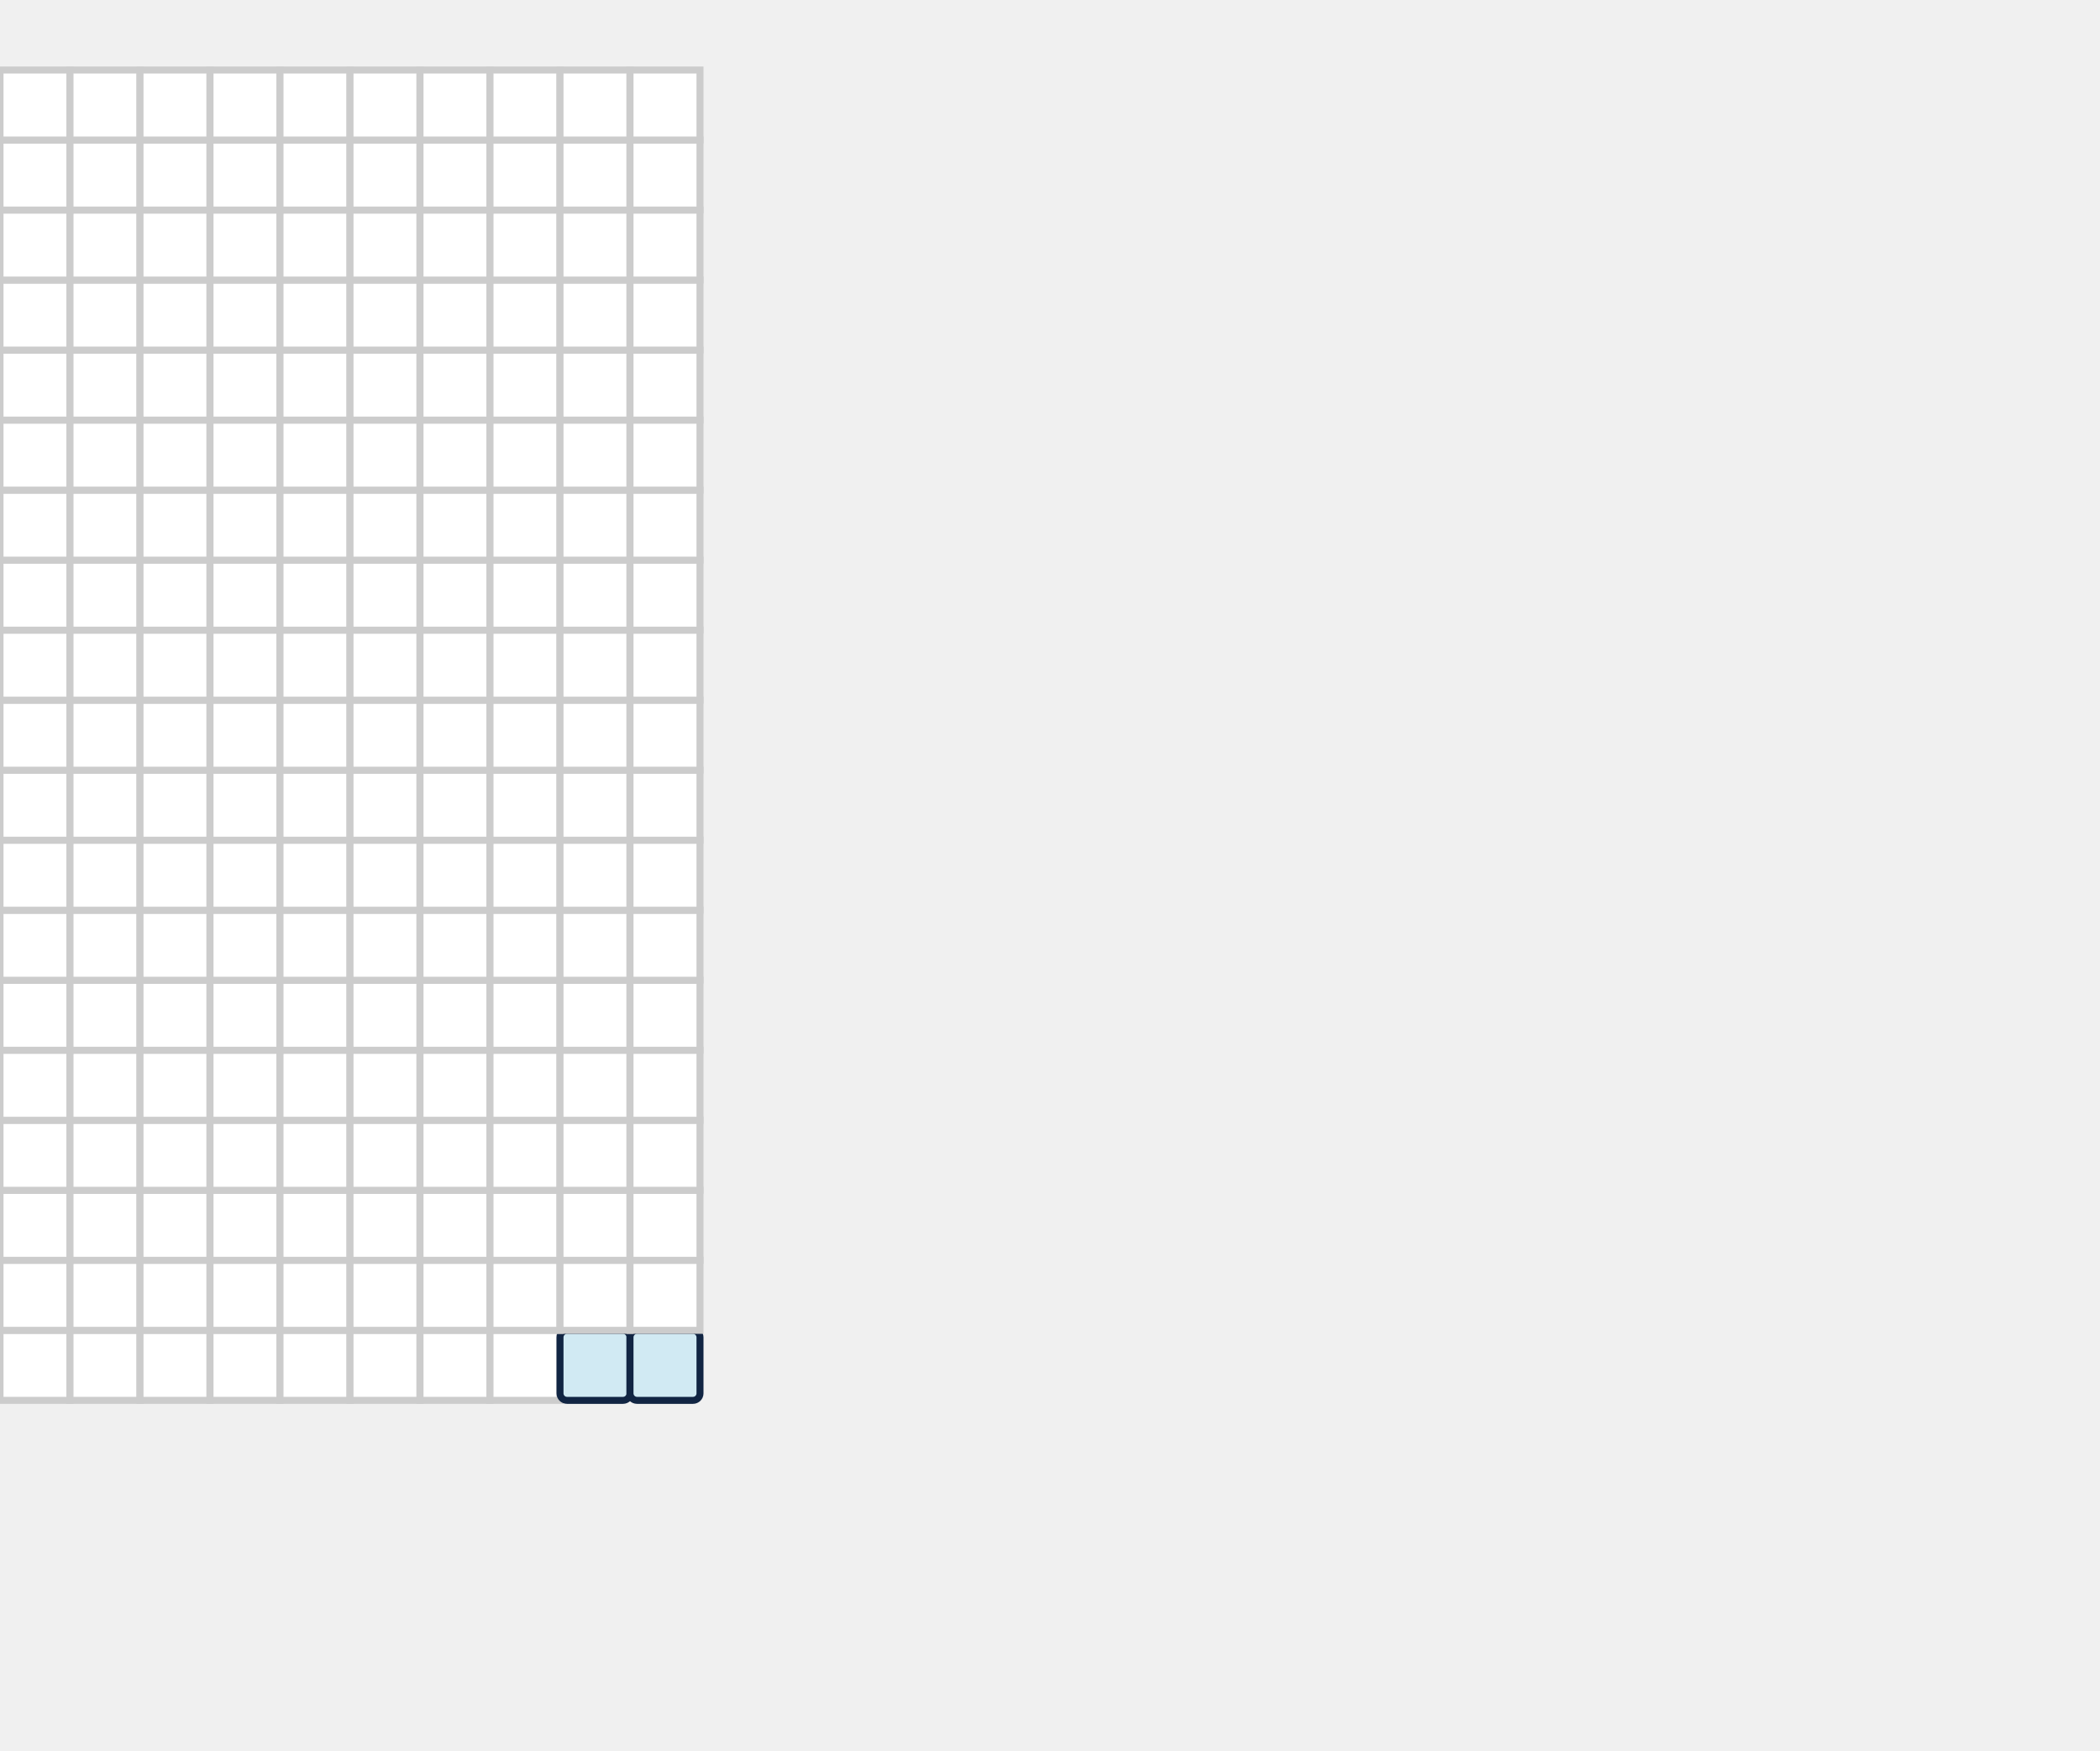
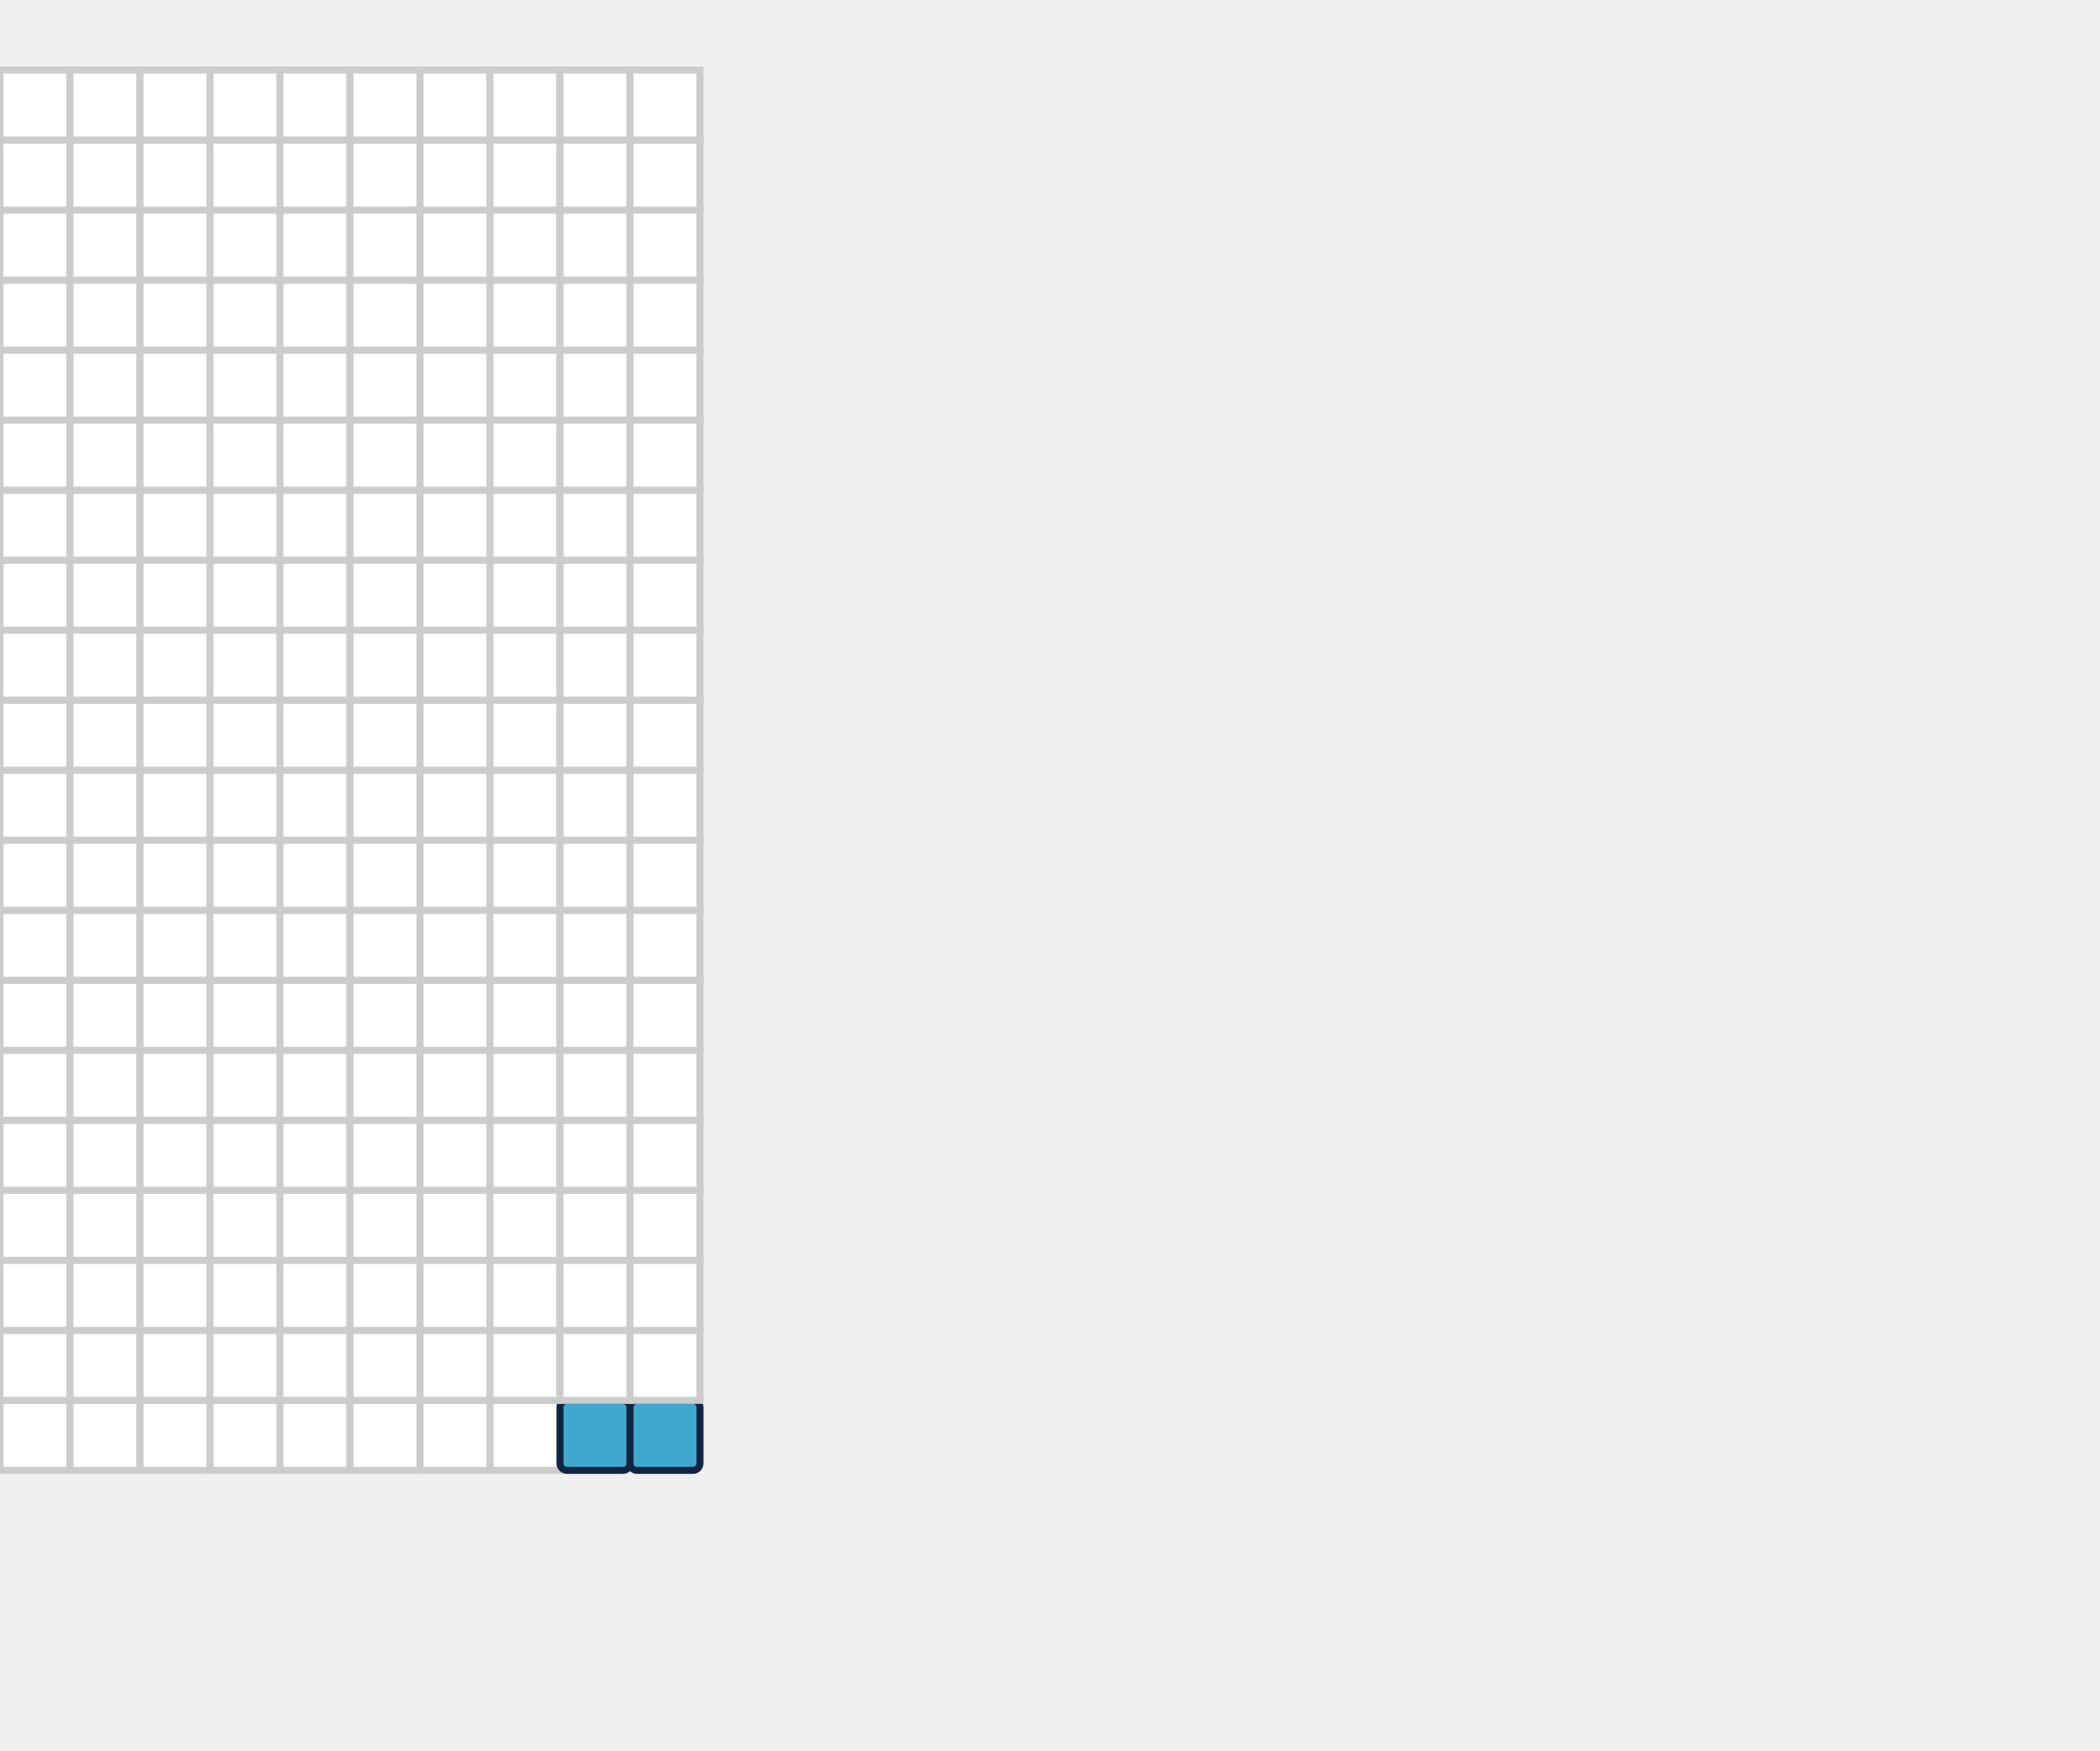
<svg xmlns="http://www.w3.org/2000/svg" baseProfile="full" height="100%" version="1.1" viewBox="0,0,300,250" width="100%">
  <defs />
+   <rect fill="white" height="10" rx="0" ry="0" stroke="#cccccc" width="10" x="0" y="200" />
+   <rect fill="white" height="10" rx="0" ry="0" stroke="#cccccc" width="10" x="10" y="200" />
+   <rect fill="white" height="10" rx="0" ry="0" stroke="#cccccc" width="10" x="20" y="200" />
+   <rect fill="white" height="10" rx="0" ry="0" stroke="#cccccc" width="10" x="30" y="200" />
+   <rect fill="white" height="10" rx="0" ry="0" stroke="#cccccc" width="10" x="40" y="200" />
+   <rect fill="white" height="10" rx="0" ry="0" stroke="#cccccc" width="10" x="50" y="200" />
+   <rect fill="white" height="10" rx="0" ry="0" stroke="#cccccc" width="10" x="60" y="200" />
+   <rect fill="white" height="10" rx="0" ry="0" stroke="#cccccc" width="10" x="70" y="200" />
+   <rect fill="#41a8cd" height="10" rx="1" ry="1" stroke="#112543" width="10" x="80" y="200" />
+   <rect fill="#41a8cd" height="10" rx="1" ry="1" stroke="#112543" width="10" x="90" y="200" />
  <rect fill="white" height="10" rx="0" ry="0" stroke="#cccccc" width="10" x="0" y="190" />
  <rect fill="white" height="10" rx="0" ry="0" stroke="#cccccc" width="10" x="10" y="190" />
  <rect fill="white" height="10" rx="0" ry="0" stroke="#cccccc" width="10" x="20" y="190" />
  <rect fill="white" height="10" rx="0" ry="0" stroke="#cccccc" width="10" x="30" y="190" />
  <rect fill="white" height="10" rx="0" ry="0" stroke="#cccccc" width="10" x="40" y="190" />
  <rect fill="white" height="10" rx="0" ry="0" stroke="#cccccc" width="10" x="50" y="190" />
  <rect fill="white" height="10" rx="0" ry="0" stroke="#cccccc" width="10" x="60" y="190" />
  <rect fill="white" height="10" rx="0" ry="0" stroke="#cccccc" width="10" x="70" y="190" />
-   <rect fill="#d1eaf3" height="10" rx="1" ry="1" stroke="#112543" width="10" x="80" y="190" />
-   <rect fill="#d1eaf3" height="10" rx="1" ry="1" stroke="#112543" width="10" x="90" y="190" />
+   <rect fill="white" height="10" rx="0" ry="0" stroke="#cccccc" width="10" x="80" y="190" />
+   <rect fill="white" height="10" rx="0" ry="0" stroke="#cccccc" width="10" x="90" y="190" />
  <rect fill="white" height="10" rx="0" ry="0" stroke="#cccccc" width="10" x="0" y="180" />
  <rect fill="white" height="10" rx="0" ry="0" stroke="#cccccc" width="10" x="10" y="180" />
  <rect fill="white" height="10" rx="0" ry="0" stroke="#cccccc" width="10" x="20" y="180" />
  <rect fill="white" height="10" rx="0" ry="0" stroke="#cccccc" width="10" x="30" y="180" />
  <rect fill="white" height="10" rx="0" ry="0" stroke="#cccccc" width="10" x="40" y="180" />
  <rect fill="white" height="10" rx="0" ry="0" stroke="#cccccc" width="10" x="50" y="180" />
  <rect fill="white" height="10" rx="0" ry="0" stroke="#cccccc" width="10" x="60" y="180" />
  <rect fill="white" height="10" rx="0" ry="0" stroke="#cccccc" width="10" x="70" y="180" />
  <rect fill="white" height="10" rx="0" ry="0" stroke="#cccccc" width="10" x="80" y="180" />
  <rect fill="white" height="10" rx="0" ry="0" stroke="#cccccc" width="10" x="90" y="180" />
  <rect fill="white" height="10" rx="0" ry="0" stroke="#cccccc" width="10" x="0" y="170" />
  <rect fill="white" height="10" rx="0" ry="0" stroke="#cccccc" width="10" x="10" y="170" />
  <rect fill="white" height="10" rx="0" ry="0" stroke="#cccccc" width="10" x="20" y="170" />
  <rect fill="white" height="10" rx="0" ry="0" stroke="#cccccc" width="10" x="30" y="170" />
  <rect fill="white" height="10" rx="0" ry="0" stroke="#cccccc" width="10" x="40" y="170" />
  <rect fill="white" height="10" rx="0" ry="0" stroke="#cccccc" width="10" x="50" y="170" />
  <rect fill="white" height="10" rx="0" ry="0" stroke="#cccccc" width="10" x="60" y="170" />
  <rect fill="white" height="10" rx="0" ry="0" stroke="#cccccc" width="10" x="70" y="170" />
  <rect fill="white" height="10" rx="0" ry="0" stroke="#cccccc" width="10" x="80" y="170" />
  <rect fill="white" height="10" rx="0" ry="0" stroke="#cccccc" width="10" x="90" y="170" />
  <rect fill="white" height="10" rx="0" ry="0" stroke="#cccccc" width="10" x="0" y="160" />
  <rect fill="white" height="10" rx="0" ry="0" stroke="#cccccc" width="10" x="10" y="160" />
  <rect fill="white" height="10" rx="0" ry="0" stroke="#cccccc" width="10" x="20" y="160" />
  <rect fill="white" height="10" rx="0" ry="0" stroke="#cccccc" width="10" x="30" y="160" />
  <rect fill="white" height="10" rx="0" ry="0" stroke="#cccccc" width="10" x="40" y="160" />
  <rect fill="white" height="10" rx="0" ry="0" stroke="#cccccc" width="10" x="50" y="160" />
  <rect fill="white" height="10" rx="0" ry="0" stroke="#cccccc" width="10" x="60" y="160" />
  <rect fill="white" height="10" rx="0" ry="0" stroke="#cccccc" width="10" x="70" y="160" />
  <rect fill="white" height="10" rx="0" ry="0" stroke="#cccccc" width="10" x="80" y="160" />
  <rect fill="white" height="10" rx="0" ry="0" stroke="#cccccc" width="10" x="90" y="160" />
  <rect fill="white" height="10" rx="0" ry="0" stroke="#cccccc" width="10" x="0" y="150" />
  <rect fill="white" height="10" rx="0" ry="0" stroke="#cccccc" width="10" x="10" y="150" />
  <rect fill="white" height="10" rx="0" ry="0" stroke="#cccccc" width="10" x="20" y="150" />
  <rect fill="white" height="10" rx="0" ry="0" stroke="#cccccc" width="10" x="30" y="150" />
  <rect fill="white" height="10" rx="0" ry="0" stroke="#cccccc" width="10" x="40" y="150" />
  <rect fill="white" height="10" rx="0" ry="0" stroke="#cccccc" width="10" x="50" y="150" />
  <rect fill="white" height="10" rx="0" ry="0" stroke="#cccccc" width="10" x="60" y="150" />
  <rect fill="white" height="10" rx="0" ry="0" stroke="#cccccc" width="10" x="70" y="150" />
  <rect fill="white" height="10" rx="0" ry="0" stroke="#cccccc" width="10" x="80" y="150" />
  <rect fill="white" height="10" rx="0" ry="0" stroke="#cccccc" width="10" x="90" y="150" />
  <rect fill="white" height="10" rx="0" ry="0" stroke="#cccccc" width="10" x="0" y="140" />
  <rect fill="white" height="10" rx="0" ry="0" stroke="#cccccc" width="10" x="10" y="140" />
  <rect fill="white" height="10" rx="0" ry="0" stroke="#cccccc" width="10" x="20" y="140" />
  <rect fill="white" height="10" rx="0" ry="0" stroke="#cccccc" width="10" x="30" y="140" />
  <rect fill="white" height="10" rx="0" ry="0" stroke="#cccccc" width="10" x="40" y="140" />
  <rect fill="white" height="10" rx="0" ry="0" stroke="#cccccc" width="10" x="50" y="140" />
  <rect fill="white" height="10" rx="0" ry="0" stroke="#cccccc" width="10" x="60" y="140" />
  <rect fill="white" height="10" rx="0" ry="0" stroke="#cccccc" width="10" x="70" y="140" />
  <rect fill="white" height="10" rx="0" ry="0" stroke="#cccccc" width="10" x="80" y="140" />
  <rect fill="white" height="10" rx="0" ry="0" stroke="#cccccc" width="10" x="90" y="140" />
  <rect fill="white" height="10" rx="0" ry="0" stroke="#cccccc" width="10" x="0" y="130" />
  <rect fill="white" height="10" rx="0" ry="0" stroke="#cccccc" width="10" x="10" y="130" />
  <rect fill="white" height="10" rx="0" ry="0" stroke="#cccccc" width="10" x="20" y="130" />
  <rect fill="white" height="10" rx="0" ry="0" stroke="#cccccc" width="10" x="30" y="130" />
  <rect fill="white" height="10" rx="0" ry="0" stroke="#cccccc" width="10" x="40" y="130" />
  <rect fill="white" height="10" rx="0" ry="0" stroke="#cccccc" width="10" x="50" y="130" />
  <rect fill="white" height="10" rx="0" ry="0" stroke="#cccccc" width="10" x="60" y="130" />
  <rect fill="white" height="10" rx="0" ry="0" stroke="#cccccc" width="10" x="70" y="130" />
  <rect fill="white" height="10" rx="0" ry="0" stroke="#cccccc" width="10" x="80" y="130" />
  <rect fill="white" height="10" rx="0" ry="0" stroke="#cccccc" width="10" x="90" y="130" />
  <rect fill="white" height="10" rx="0" ry="0" stroke="#cccccc" width="10" x="0" y="120" />
  <rect fill="white" height="10" rx="0" ry="0" stroke="#cccccc" width="10" x="10" y="120" />
  <rect fill="white" height="10" rx="0" ry="0" stroke="#cccccc" width="10" x="20" y="120" />
  <rect fill="white" height="10" rx="0" ry="0" stroke="#cccccc" width="10" x="30" y="120" />
  <rect fill="white" height="10" rx="0" ry="0" stroke="#cccccc" width="10" x="40" y="120" />
  <rect fill="white" height="10" rx="0" ry="0" stroke="#cccccc" width="10" x="50" y="120" />
  <rect fill="white" height="10" rx="0" ry="0" stroke="#cccccc" width="10" x="60" y="120" />
  <rect fill="white" height="10" rx="0" ry="0" stroke="#cccccc" width="10" x="70" y="120" />
  <rect fill="white" height="10" rx="0" ry="0" stroke="#cccccc" width="10" x="80" y="120" />
  <rect fill="white" height="10" rx="0" ry="0" stroke="#cccccc" width="10" x="90" y="120" />
  <rect fill="white" height="10" rx="0" ry="0" stroke="#cccccc" width="10" x="0" y="110" />
  <rect fill="white" height="10" rx="0" ry="0" stroke="#cccccc" width="10" x="10" y="110" />
  <rect fill="white" height="10" rx="0" ry="0" stroke="#cccccc" width="10" x="20" y="110" />
  <rect fill="white" height="10" rx="0" ry="0" stroke="#cccccc" width="10" x="30" y="110" />
  <rect fill="white" height="10" rx="0" ry="0" stroke="#cccccc" width="10" x="40" y="110" />
  <rect fill="white" height="10" rx="0" ry="0" stroke="#cccccc" width="10" x="50" y="110" />
  <rect fill="white" height="10" rx="0" ry="0" stroke="#cccccc" width="10" x="60" y="110" />
  <rect fill="white" height="10" rx="0" ry="0" stroke="#cccccc" width="10" x="70" y="110" />
  <rect fill="white" height="10" rx="0" ry="0" stroke="#cccccc" width="10" x="80" y="110" />
  <rect fill="white" height="10" rx="0" ry="0" stroke="#cccccc" width="10" x="90" y="110" />
  <rect fill="white" height="10" rx="0" ry="0" stroke="#cccccc" width="10" x="0" y="100" />
  <rect fill="white" height="10" rx="0" ry="0" stroke="#cccccc" width="10" x="10" y="100" />
  <rect fill="white" height="10" rx="0" ry="0" stroke="#cccccc" width="10" x="20" y="100" />
  <rect fill="white" height="10" rx="0" ry="0" stroke="#cccccc" width="10" x="30" y="100" />
  <rect fill="white" height="10" rx="0" ry="0" stroke="#cccccc" width="10" x="40" y="100" />
  <rect fill="white" height="10" rx="0" ry="0" stroke="#cccccc" width="10" x="50" y="100" />
  <rect fill="white" height="10" rx="0" ry="0" stroke="#cccccc" width="10" x="60" y="100" />
  <rect fill="white" height="10" rx="0" ry="0" stroke="#cccccc" width="10" x="70" y="100" />
  <rect fill="white" height="10" rx="0" ry="0" stroke="#cccccc" width="10" x="80" y="100" />
  <rect fill="white" height="10" rx="0" ry="0" stroke="#cccccc" width="10" x="90" y="100" />
  <rect fill="white" height="10" rx="0" ry="0" stroke="#cccccc" width="10" x="0" y="90" />
  <rect fill="white" height="10" rx="0" ry="0" stroke="#cccccc" width="10" x="10" y="90" />
  <rect fill="white" height="10" rx="0" ry="0" stroke="#cccccc" width="10" x="20" y="90" />
  <rect fill="white" height="10" rx="0" ry="0" stroke="#cccccc" width="10" x="30" y="90" />
  <rect fill="white" height="10" rx="0" ry="0" stroke="#cccccc" width="10" x="40" y="90" />
  <rect fill="white" height="10" rx="0" ry="0" stroke="#cccccc" width="10" x="50" y="90" />
  <rect fill="white" height="10" rx="0" ry="0" stroke="#cccccc" width="10" x="60" y="90" />
  <rect fill="white" height="10" rx="0" ry="0" stroke="#cccccc" width="10" x="70" y="90" />
  <rect fill="white" height="10" rx="0" ry="0" stroke="#cccccc" width="10" x="80" y="90" />
  <rect fill="white" height="10" rx="0" ry="0" stroke="#cccccc" width="10" x="90" y="90" />
  <rect fill="white" height="10" rx="0" ry="0" stroke="#cccccc" width="10" x="0" y="80" />
  <rect fill="white" height="10" rx="0" ry="0" stroke="#cccccc" width="10" x="10" y="80" />
  <rect fill="white" height="10" rx="0" ry="0" stroke="#cccccc" width="10" x="20" y="80" />
  <rect fill="white" height="10" rx="0" ry="0" stroke="#cccccc" width="10" x="30" y="80" />
  <rect fill="white" height="10" rx="0" ry="0" stroke="#cccccc" width="10" x="40" y="80" />
  <rect fill="white" height="10" rx="0" ry="0" stroke="#cccccc" width="10" x="50" y="80" />
  <rect fill="white" height="10" rx="0" ry="0" stroke="#cccccc" width="10" x="60" y="80" />
  <rect fill="white" height="10" rx="0" ry="0" stroke="#cccccc" width="10" x="70" y="80" />
  <rect fill="white" height="10" rx="0" ry="0" stroke="#cccccc" width="10" x="80" y="80" />
  <rect fill="white" height="10" rx="0" ry="0" stroke="#cccccc" width="10" x="90" y="80" />
  <rect fill="white" height="10" rx="0" ry="0" stroke="#cccccc" width="10" x="0" y="70" />
  <rect fill="white" height="10" rx="0" ry="0" stroke="#cccccc" width="10" x="10" y="70" />
  <rect fill="white" height="10" rx="0" ry="0" stroke="#cccccc" width="10" x="20" y="70" />
  <rect fill="white" height="10" rx="0" ry="0" stroke="#cccccc" width="10" x="30" y="70" />
  <rect fill="white" height="10" rx="0" ry="0" stroke="#cccccc" width="10" x="40" y="70" />
  <rect fill="white" height="10" rx="0" ry="0" stroke="#cccccc" width="10" x="50" y="70" />
  <rect fill="white" height="10" rx="0" ry="0" stroke="#cccccc" width="10" x="60" y="70" />
  <rect fill="white" height="10" rx="0" ry="0" stroke="#cccccc" width="10" x="70" y="70" />
  <rect fill="white" height="10" rx="0" ry="0" stroke="#cccccc" width="10" x="80" y="70" />
  <rect fill="white" height="10" rx="0" ry="0" stroke="#cccccc" width="10" x="90" y="70" />
  <rect fill="white" height="10" rx="0" ry="0" stroke="#cccccc" width="10" x="0" y="60" />
  <rect fill="white" height="10" rx="0" ry="0" stroke="#cccccc" width="10" x="10" y="60" />
  <rect fill="white" height="10" rx="0" ry="0" stroke="#cccccc" width="10" x="20" y="60" />
  <rect fill="white" height="10" rx="0" ry="0" stroke="#cccccc" width="10" x="30" y="60" />
  <rect fill="white" height="10" rx="0" ry="0" stroke="#cccccc" width="10" x="40" y="60" />
  <rect fill="white" height="10" rx="0" ry="0" stroke="#cccccc" width="10" x="50" y="60" />
  <rect fill="white" height="10" rx="0" ry="0" stroke="#cccccc" width="10" x="60" y="60" />
  <rect fill="white" height="10" rx="0" ry="0" stroke="#cccccc" width="10" x="70" y="60" />
  <rect fill="white" height="10" rx="0" ry="0" stroke="#cccccc" width="10" x="80" y="60" />
  <rect fill="white" height="10" rx="0" ry="0" stroke="#cccccc" width="10" x="90" y="60" />
  <rect fill="white" height="10" rx="0" ry="0" stroke="#cccccc" width="10" x="0" y="50" />
  <rect fill="white" height="10" rx="0" ry="0" stroke="#cccccc" width="10" x="10" y="50" />
  <rect fill="white" height="10" rx="0" ry="0" stroke="#cccccc" width="10" x="20" y="50" />
  <rect fill="white" height="10" rx="0" ry="0" stroke="#cccccc" width="10" x="30" y="50" />
  <rect fill="white" height="10" rx="0" ry="0" stroke="#cccccc" width="10" x="40" y="50" />
  <rect fill="white" height="10" rx="0" ry="0" stroke="#cccccc" width="10" x="50" y="50" />
  <rect fill="white" height="10" rx="0" ry="0" stroke="#cccccc" width="10" x="60" y="50" />
  <rect fill="white" height="10" rx="0" ry="0" stroke="#cccccc" width="10" x="70" y="50" />
  <rect fill="white" height="10" rx="0" ry="0" stroke="#cccccc" width="10" x="80" y="50" />
  <rect fill="white" height="10" rx="0" ry="0" stroke="#cccccc" width="10" x="90" y="50" />
  <rect fill="white" height="10" rx="0" ry="0" stroke="#cccccc" width="10" x="0" y="40" />
  <rect fill="white" height="10" rx="0" ry="0" stroke="#cccccc" width="10" x="10" y="40" />
  <rect fill="white" height="10" rx="0" ry="0" stroke="#cccccc" width="10" x="20" y="40" />
  <rect fill="white" height="10" rx="0" ry="0" stroke="#cccccc" width="10" x="30" y="40" />
  <rect fill="white" height="10" rx="0" ry="0" stroke="#cccccc" width="10" x="40" y="40" />
  <rect fill="white" height="10" rx="0" ry="0" stroke="#cccccc" width="10" x="50" y="40" />
  <rect fill="white" height="10" rx="0" ry="0" stroke="#cccccc" width="10" x="60" y="40" />
  <rect fill="white" height="10" rx="0" ry="0" stroke="#cccccc" width="10" x="70" y="40" />
  <rect fill="white" height="10" rx="0" ry="0" stroke="#cccccc" width="10" x="80" y="40" />
  <rect fill="white" height="10" rx="0" ry="0" stroke="#cccccc" width="10" x="90" y="40" />
  <rect fill="white" height="10" rx="0" ry="0" stroke="#cccccc" width="10" x="0" y="30" />
  <rect fill="white" height="10" rx="0" ry="0" stroke="#cccccc" width="10" x="10" y="30" />
  <rect fill="white" height="10" rx="0" ry="0" stroke="#cccccc" width="10" x="20" y="30" />
  <rect fill="white" height="10" rx="0" ry="0" stroke="#cccccc" width="10" x="30" y="30" />
  <rect fill="white" height="10" rx="0" ry="0" stroke="#cccccc" width="10" x="40" y="30" />
  <rect fill="white" height="10" rx="0" ry="0" stroke="#cccccc" width="10" x="50" y="30" />
  <rect fill="white" height="10" rx="0" ry="0" stroke="#cccccc" width="10" x="60" y="30" />
  <rect fill="white" height="10" rx="0" ry="0" stroke="#cccccc" width="10" x="70" y="30" />
  <rect fill="white" height="10" rx="0" ry="0" stroke="#cccccc" width="10" x="80" y="30" />
  <rect fill="white" height="10" rx="0" ry="0" stroke="#cccccc" width="10" x="90" y="30" />
  <rect fill="white" height="10" rx="0" ry="0" stroke="#cccccc" width="10" x="0" y="20" />
  <rect fill="white" height="10" rx="0" ry="0" stroke="#cccccc" width="10" x="10" y="20" />
  <rect fill="white" height="10" rx="0" ry="0" stroke="#cccccc" width="10" x="20" y="20" />
  <rect fill="white" height="10" rx="0" ry="0" stroke="#cccccc" width="10" x="30" y="20" />
  <rect fill="white" height="10" rx="0" ry="0" stroke="#cccccc" width="10" x="40" y="20" />
  <rect fill="white" height="10" rx="0" ry="0" stroke="#cccccc" width="10" x="50" y="20" />
  <rect fill="white" height="10" rx="0" ry="0" stroke="#cccccc" width="10" x="60" y="20" />
  <rect fill="white" height="10" rx="0" ry="0" stroke="#cccccc" width="10" x="70" y="20" />
  <rect fill="white" height="10" rx="0" ry="0" stroke="#cccccc" width="10" x="80" y="20" />
  <rect fill="white" height="10" rx="0" ry="0" stroke="#cccccc" width="10" x="90" y="20" />
  <rect fill="white" height="10" rx="0" ry="0" stroke="#cccccc" width="10" x="0" y="10" />
  <rect fill="white" height="10" rx="0" ry="0" stroke="#cccccc" width="10" x="10" y="10" />
  <rect fill="white" height="10" rx="0" ry="0" stroke="#cccccc" width="10" x="20" y="10" />
  <rect fill="white" height="10" rx="0" ry="0" stroke="#cccccc" width="10" x="30" y="10" />
  <rect fill="white" height="10" rx="0" ry="0" stroke="#cccccc" width="10" x="40" y="10" />
  <rect fill="white" height="10" rx="0" ry="0" stroke="#cccccc" width="10" x="50" y="10" />
  <rect fill="white" height="10" rx="0" ry="0" stroke="#cccccc" width="10" x="60" y="10" />
  <rect fill="white" height="10" rx="0" ry="0" stroke="#cccccc" width="10" x="70" y="10" />
  <rect fill="white" height="10" rx="0" ry="0" stroke="#cccccc" width="10" x="80" y="10" />
  <rect fill="white" height="10" rx="0" ry="0" stroke="#cccccc" width="10" x="90" y="10" />
</svg>
